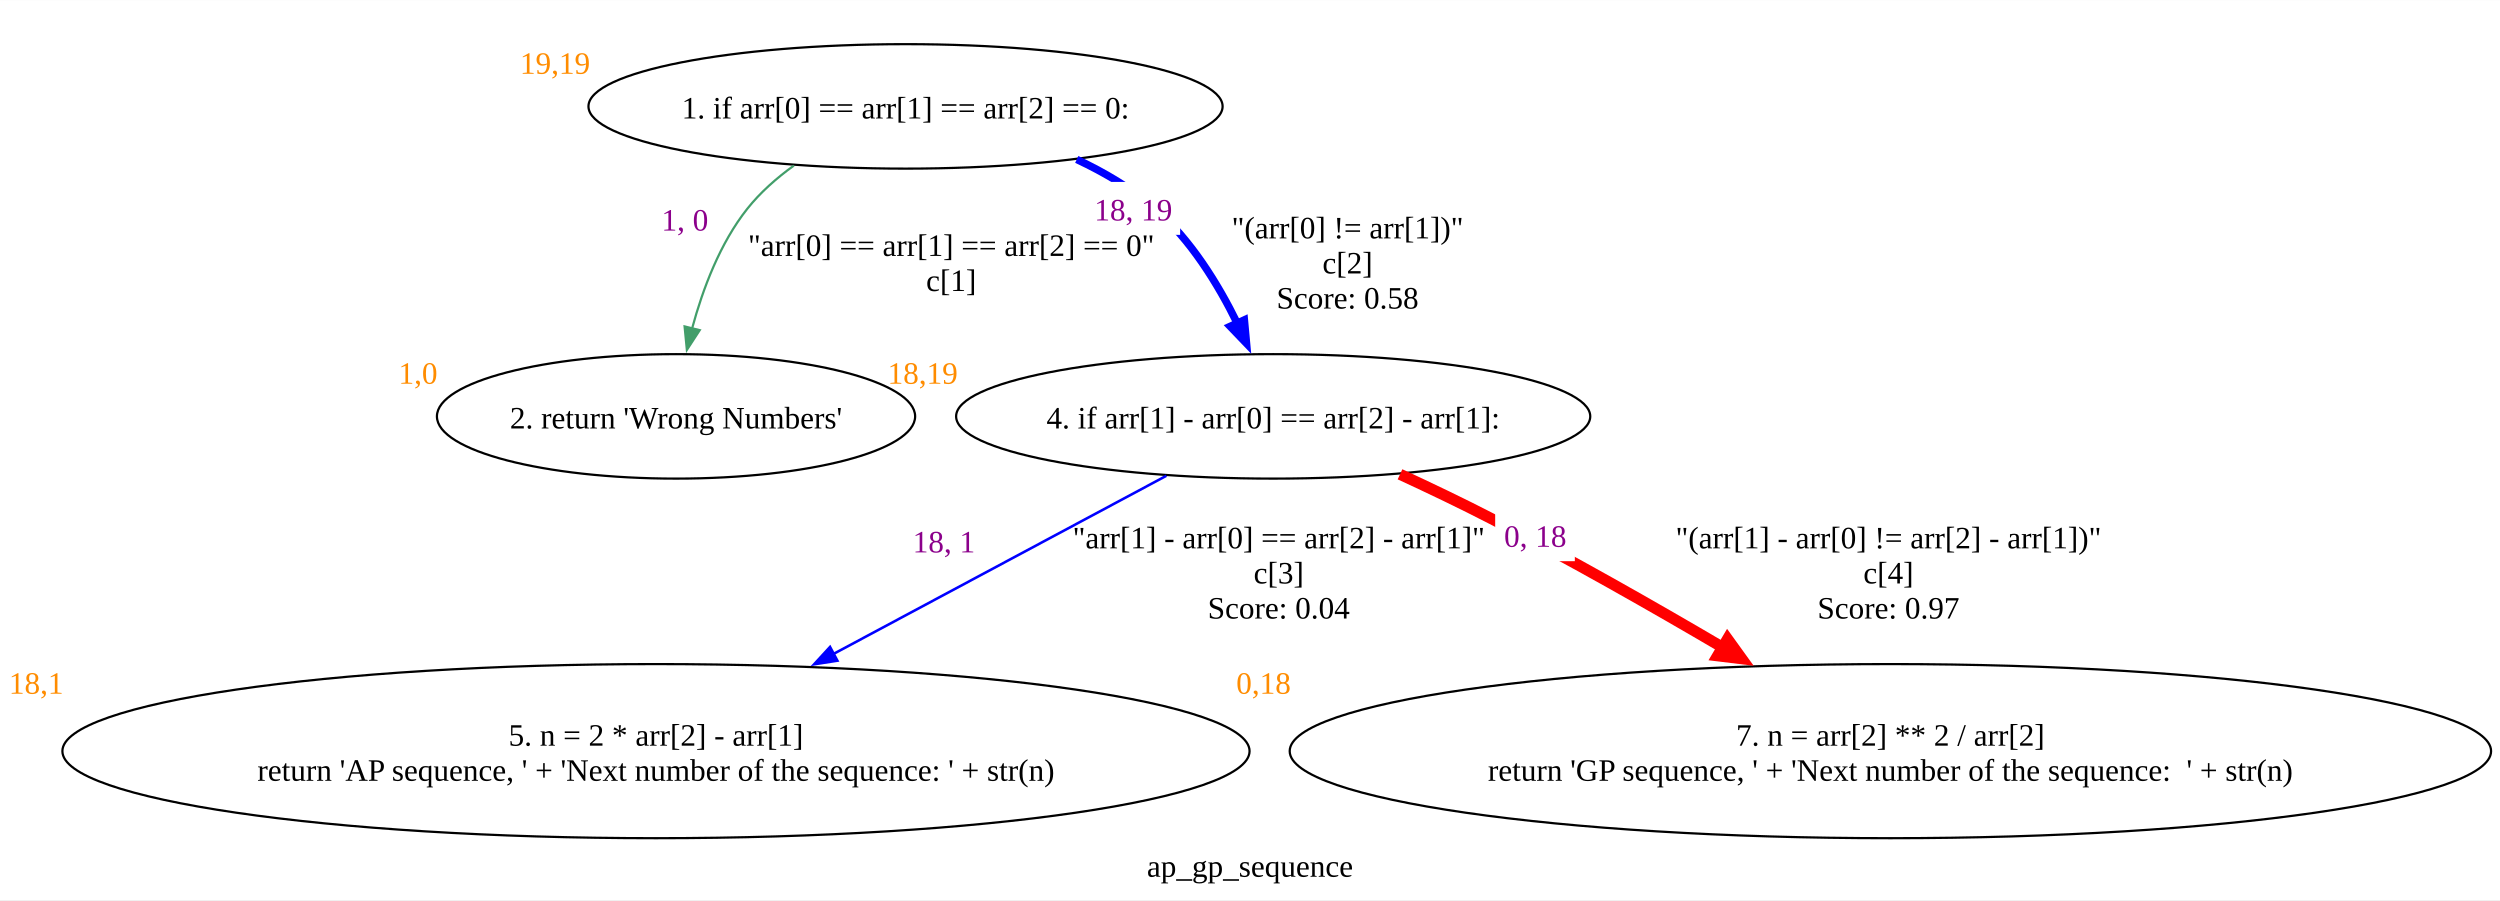
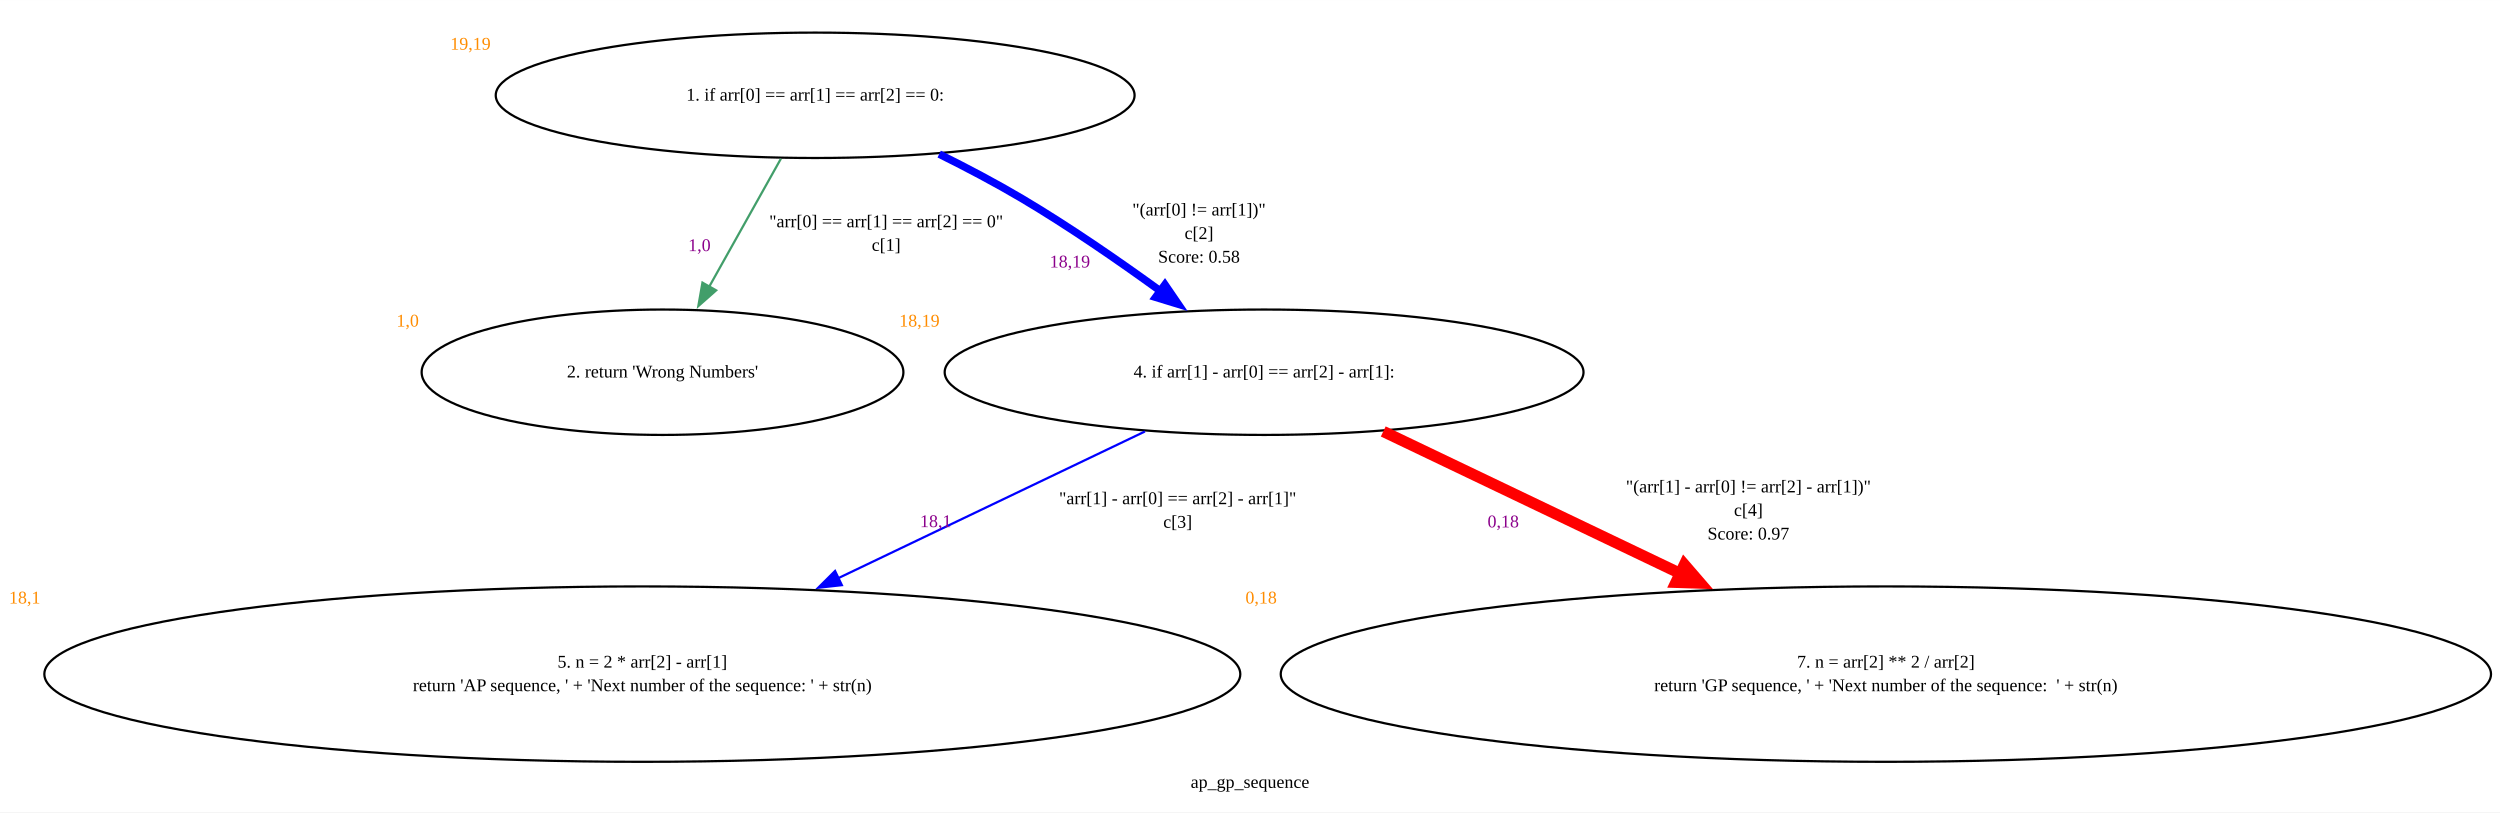
- <svg xmlns="http://www.w3.org/2000/svg" width="1122pt" height="404pt" viewBox="0.00 0.00 1121.99 403.86">
-   <g id="graph0" class="graph" transform="scale(1 1) rotate(0) translate(4 399.86)">
-     <polygon fill="white" stroke="none" points="-4,4 -4,-399.86 1117.99,-399.86 1117.99,4 -4,4" />
-     <text text-anchor="middle" x="556.99" y="-6.45" font-family="Times New Roman,serif" font-size="14.00">ap_gp_sequence</text>
+ <svg xmlns="http://www.w3.org/2000/svg" width="1114pt" height="362pt" viewBox="0.00 0.00 1113.74 361.86">
+   <g id="graph0" class="graph" transform="scale(1 1) rotate(0) translate(4 357.86)">
+     <polygon fill="white" stroke="none" points="-4,4 -4,-357.86 1109.74,-357.86 1109.74,4 -4,4" />
+     <text text-anchor="middle" x="552.87" y="-6.9" font-family="Times New Roman,serif" font-size="8.00">ap_gp_sequence</text>
    <g id="node1" class="node">
-       <ellipse fill="none" stroke="black" cx="402.4" cy="-352.18" rx="142.3" ry="27.93" />
-       <text text-anchor="middle" x="402.4" y="-346.75" font-family="Times New Roman,serif" font-size="14.00">1. if arr[0] == arr[1] == arr[2] == 0:</text>
-       <text text-anchor="start" x="229.35" y="-366.81" font-family="Times New Roman,serif" font-size="14.00" fill="darkorange">19,19</text>
+       <ellipse fill="none" stroke="black" cx="359.15" cy="-315.43" rx="142.3" ry="27.93" />
+       <text text-anchor="middle" x="359.15" y="-313.08" font-family="Times New Roman,serif" font-size="8.00">1. if arr[0] == arr[1] == arr[2] == 0:</text>
+       <text text-anchor="start" x="196.6" y="-335.76" font-family="Times New Roman,serif" font-size="8.00" fill="darkorange">19,19</text>
    </g>
    <g id="node2" class="node">
-       <ellipse fill="none" stroke="black" cx="299.4" cy="-213.06" rx="107.31" ry="27.93" />
-       <text text-anchor="middle" x="299.4" y="-207.64" font-family="Times New Roman,serif" font-size="14.00">2. return 'Wrong Numbers'</text>
-       <text text-anchor="start" x="174.85" y="-227.7" font-family="Times New Roman,serif" font-size="14.00" fill="darkorange">1,0</text>
+       <ellipse fill="none" stroke="black" cx="291.15" cy="-192.06" rx="107.31" ry="27.93" />
+       <text text-anchor="middle" x="291.15" y="-189.72" font-family="Times New Roman,serif" font-size="8.00">2. return 'Wrong Numbers'</text>
+       <text text-anchor="start" x="172.6" y="-212.4" font-family="Times New Roman,serif" font-size="8.00" fill="darkorange">1,0</text>
    </g>
    <g id="edge1" class="edge">
-       <path fill="none" stroke="#429e6a" d="M352.28,-325.61C344.54,-320.03 337.2,-313.56 331.4,-306.25 319.14,-290.78 311.42,-270.31 306.63,-252.58" />
-       <polygon fill="#429e6a" stroke="#429e6a" points="310.04,-251.76 304.26,-242.88 303.24,-253.43 310.04,-251.76" />
-       <text text-anchor="middle" x="422.9" y="-285.07" font-family="Times New Roman,serif" font-size="14.00">"arr[0] == arr[1] == arr[2] == 0"</text>
-       <text text-anchor="middle" x="422.9" y="-269.32" font-family="Times New Roman,serif" font-size="14.00">c[1]</text>
-       <polygon fill="white" stroke="none" points="288.87,-289.99 288.87,-313.74 317.87,-313.74 317.87,-289.99 288.87,-289.99" />
-       <text text-anchor="start" x="292.87" y="-296.44" font-family="Times New Roman,serif" font-size="14.00" fill="darkmagenta">1, 0</text>
+       <path fill="none" stroke="#429e6a" d="M343.89,-287.19C334.44,-270.33 322.19,-248.45 311.87,-230.03" />
+       <polygon fill="#429e6a" stroke="#429e6a" points="315.04,-228.54 307.1,-221.53 308.94,-231.97 315.04,-228.54" />
+       <text text-anchor="middle" x="390.78" y="-256.65" font-family="Times New Roman,serif" font-size="8.00">"arr[0] == arr[1] == arr[2] == 0"</text>
+       <text text-anchor="middle" x="390.78" y="-246.15" font-family="Times New Roman,serif" font-size="8.00">c[1]</text>
+       <text text-anchor="start" x="302.59" y="-246.02" font-family="Times New Roman,serif" font-size="8.00" fill="darkmagenta">  1,0   </text>
    </g>
    <g id="node3" class="node">
-       <ellipse fill="none" stroke="black" cx="567.4" cy="-213.06" rx="142.3" ry="27.93" />
-       <text text-anchor="middle" x="567.4" y="-207.64" font-family="Times New Roman,serif" font-size="14.00">4. if arr[1] - arr[0] == arr[2] - arr[1]:</text>
-       <text text-anchor="start" x="394.35" y="-227.7" font-family="Times New Roman,serif" font-size="14.00" fill="darkorange">18,19</text>
+       <ellipse fill="none" stroke="black" cx="559.15" cy="-192.06" rx="142.3" ry="27.93" />
+       <text text-anchor="middle" x="559.15" y="-189.72" font-family="Times New Roman,serif" font-size="8.00">4. if arr[1] - arr[0] == arr[2] - arr[1]:</text>
+       <text text-anchor="start" x="396.6" y="-212.4" font-family="Times New Roman,serif" font-size="8.00" fill="darkorange">18,19</text>
    </g>
    <g id="edge2" class="edge">
-       <path fill="none" stroke="blue" stroke-width="3.39" d="M479.24,-328.38C491.84,-322.47 504.12,-315.18 514.4,-306.25 530.35,-292.39 542.63,-272.51 551.33,-254.75" />
-       <polygon fill="blue" stroke="blue" stroke-width="3.39" points="554.45,-256.35 555.42,-245.8 548.08,-253.44 554.45,-256.35" />
-       <text text-anchor="middle" x="600.78" y="-292.95" font-family="Times New Roman,serif" font-size="14.00">"(arr[0] != arr[1])"</text>
-       <text text-anchor="middle" x="600.78" y="-277.2" font-family="Times New Roman,serif" font-size="14.00">c[2]</text>
-       <text text-anchor="middle" x="600.78" y="-261.45" font-family="Times New Roman,serif" font-size="14.00"> Score: 0.58</text>
-       <polygon fill="white" stroke="none" points="483.14,-294.53 483.14,-318.28 525.64,-318.28 525.64,-294.53 483.14,-294.53" />
-       <text text-anchor="start" x="487.14" y="-300.98" font-family="Times New Roman,serif" font-size="14.00" fill="darkmagenta">18, 19</text>
+       <path fill="none" stroke="blue" stroke-width="3.39" d="M414.41,-289.24C426.7,-283.14 439.53,-276.38 451.15,-269.5 472.13,-257.06 494.27,-241.8 513.01,-228.2" />
+       <polygon fill="blue" stroke="blue" stroke-width="3.39" points="514.97,-231.1 520.95,-222.36 510.82,-225.46 514.97,-231.1" />
+       <text text-anchor="middle" x="530.15" y="-261.9" font-family="Times New Roman,serif" font-size="8.00">"(arr[0] != arr[1])"</text>
+       <text text-anchor="middle" x="530.15" y="-251.4" font-family="Times New Roman,serif" font-size="8.00">c[2]</text>
+       <text text-anchor="middle" x="530.15" y="-240.9" font-family="Times New Roman,serif" font-size="8.00">Score: 0.58</text>
+       <text text-anchor="start" x="463.64" y="-238.73" font-family="Times New Roman,serif" font-size="8.00" fill="darkmagenta">  18,19   </text>
    </g>
    <g id="node4" class="node">
-       <ellipse fill="none" stroke="black" cx="290.4" cy="-62.82" rx="266.4" ry="39.07" />
-       <text text-anchor="middle" x="290.4" y="-65.27" font-family="Times New Roman,serif" font-size="14.00">5. n = 2 * arr[2] - arr[1]</text>
-       <text text-anchor="middle" x="290.4" y="-49.52" font-family="Times New Roman,serif" font-size="14.00">return 'AP sequence, ' + 'Next number of the sequence: ' + str(n)</text>
-       <text text-anchor="start" x="0" y="-88.58" font-family="Times New Roman,serif" font-size="14.00" fill="darkorange">18,1</text>
+       <ellipse fill="none" stroke="black" cx="282.15" cy="-57.57" rx="266.4" ry="39.07" />
+       <text text-anchor="middle" x="282.15" y="-60.47" font-family="Times New Roman,serif" font-size="8.00">5. n = 2 * arr[2] - arr[1]</text>
+       <text text-anchor="middle" x="282.15" y="-49.97" font-family="Times New Roman,serif" font-size="8.00">return 'AP sequence, ' + 'Next number of the sequence: ' + str(n)</text>
+       <text text-anchor="start" x="0" y="-89.03" font-family="Times New Roman,serif" font-size="8.00" fill="darkorange">18,1</text>
    </g>
    <g id="edge3" class="edge">
-       <path fill="none" stroke="blue" stroke-width="1.16" d="M519.47,-186.41C478.34,-164.4 418.24,-132.23 369.92,-106.37" />
-       <polygon fill="blue" stroke="blue" stroke-width="1.16" points="371.82,-103.42 361.35,-101.79 368.52,-109.59 371.82,-103.42" />
-       <text text-anchor="middle" x="569.9" y="-153.83" font-family="Times New Roman,serif" font-size="14.00">"arr[1] - arr[0] == arr[2] - arr[1]"</text>
-       <text text-anchor="middle" x="569.9" y="-138.08" font-family="Times New Roman,serif" font-size="14.00">c[3]</text>
-       <text text-anchor="middle" x="569.9" y="-122.33" font-family="Times New Roman,serif" font-size="14.00"> Score: 0.04</text>
-       <polygon fill="white" stroke="none" points="401.63,-145.55 401.63,-169.3 437.38,-169.3 437.38,-145.55 401.63,-145.55" />
-       <text text-anchor="start" x="405.63" y="-152" font-family="Times New Roman,serif" font-size="14.00" fill="darkmagenta">18, 1</text>
+       <path fill="none" stroke="blue" d="M506.07,-165.67C467.45,-147.2 414.29,-121.77 369.46,-100.33" />
+       <polygon fill="blue" stroke="blue" points="371.04,-97.21 360.51,-96.05 368.02,-103.52 371.04,-97.21" />
+       <text text-anchor="middle" x="520.65" y="-133.28" font-family="Times New Roman,serif" font-size="8.00">"arr[1] - arr[0] == arr[2] - arr[1]"</text>
+       <text text-anchor="middle" x="520.65" y="-122.78" font-family="Times New Roman,serif" font-size="8.00">c[3]</text>
+       <text text-anchor="start" x="405.85" y="-123.05" font-family="Times New Roman,serif" font-size="8.00" fill="darkmagenta">  18,1   </text>
    </g>
    <g id="node5" class="node">
-       <ellipse fill="none" stroke="black" cx="844.4" cy="-62.82" rx="269.59" ry="39.07" />
-       <text text-anchor="middle" x="844.4" y="-65.27" font-family="Times New Roman,serif" font-size="14.00">7. n = arr[2] ** 2 / arr[2]</text>
-       <text text-anchor="middle" x="844.4" y="-49.52" font-family="Times New Roman,serif" font-size="14.00">return 'GP sequence, ' + 'Next number of the sequence:  ' + str(n)</text>
-       <text text-anchor="start" x="550.82" y="-88.58" font-family="Times New Roman,serif" font-size="14.00" fill="darkorange">0,18</text>
+       <ellipse fill="none" stroke="black" cx="836.15" cy="-57.57" rx="269.59" ry="39.07" />
+       <text text-anchor="middle" x="836.15" y="-60.47" font-family="Times New Roman,serif" font-size="8.00">7. n = arr[2] ** 2 / arr[2]</text>
+       <text text-anchor="middle" x="836.15" y="-49.97" font-family="Times New Roman,serif" font-size="8.00">return 'GP sequence, ' + 'Next number of the sequence:  ' + str(n)</text>
+       <text text-anchor="start" x="550.82" y="-89.03" font-family="Times New Roman,serif" font-size="8.00" fill="darkorange">0,18</text>
    </g>
    <g id="edge4" class="edge">
-       <path fill="none" stroke="red" stroke-width="5" d="M624.32,-187.06C637.9,-180.79 652.27,-173.92 665.4,-167.13 700.12,-149.21 737.69,-127.84 769.4,-109.2" />
-       <polygon fill="red" stroke="red" stroke-width="5" points="771.31,-113.15 777.69,-104.3 766.86,-105.62 771.31,-113.15" />
-       <text text-anchor="middle" x="843.53" y="-153.83" font-family="Times New Roman,serif" font-size="14.00">"(arr[1] - arr[0] != arr[2] - arr[1])"</text>
-       <text text-anchor="middle" x="843.53" y="-138.08" font-family="Times New Roman,serif" font-size="14.00">c[4]</text>
-       <text text-anchor="middle" x="843.53" y="-122.33" font-family="Times New Roman,serif" font-size="14.00"> Score: 0.97</text>
-       <polygon fill="white" stroke="none" points="667.03,-148.07 667.03,-171.82 702.78,-171.82 702.78,-148.07 667.03,-148.07" />
-       <text text-anchor="start" x="671.03" y="-154.52" font-family="Times New Roman,serif" font-size="14.00" fill="darkmagenta">0, 18</text>
+       <path fill="none" stroke="red" stroke-width="5" d="M612.23,-165.67C649.64,-147.78 700.67,-123.37 744.58,-102.37" />
+       <polygon fill="red" stroke="red" stroke-width="5" points="746.4,-106.35 753.53,-98.09 742.63,-98.45 746.4,-106.35" />
+       <text text-anchor="middle" x="774.9" y="-138.53" font-family="Times New Roman,serif" font-size="8.00">"(arr[1] - arr[0] != arr[2] - arr[1])"</text>
+       <text text-anchor="middle" x="774.9" y="-128.03" font-family="Times New Roman,serif" font-size="8.00">c[4]</text>
+       <text text-anchor="middle" x="774.9" y="-117.53" font-family="Times New Roman,serif" font-size="8.00">Score: 0.97</text>
+       <text text-anchor="start" x="658.68" y="-122.94" font-family="Times New Roman,serif" font-size="8.00" fill="darkmagenta">  0,18   </text>
    </g>
  </g>
</svg>
